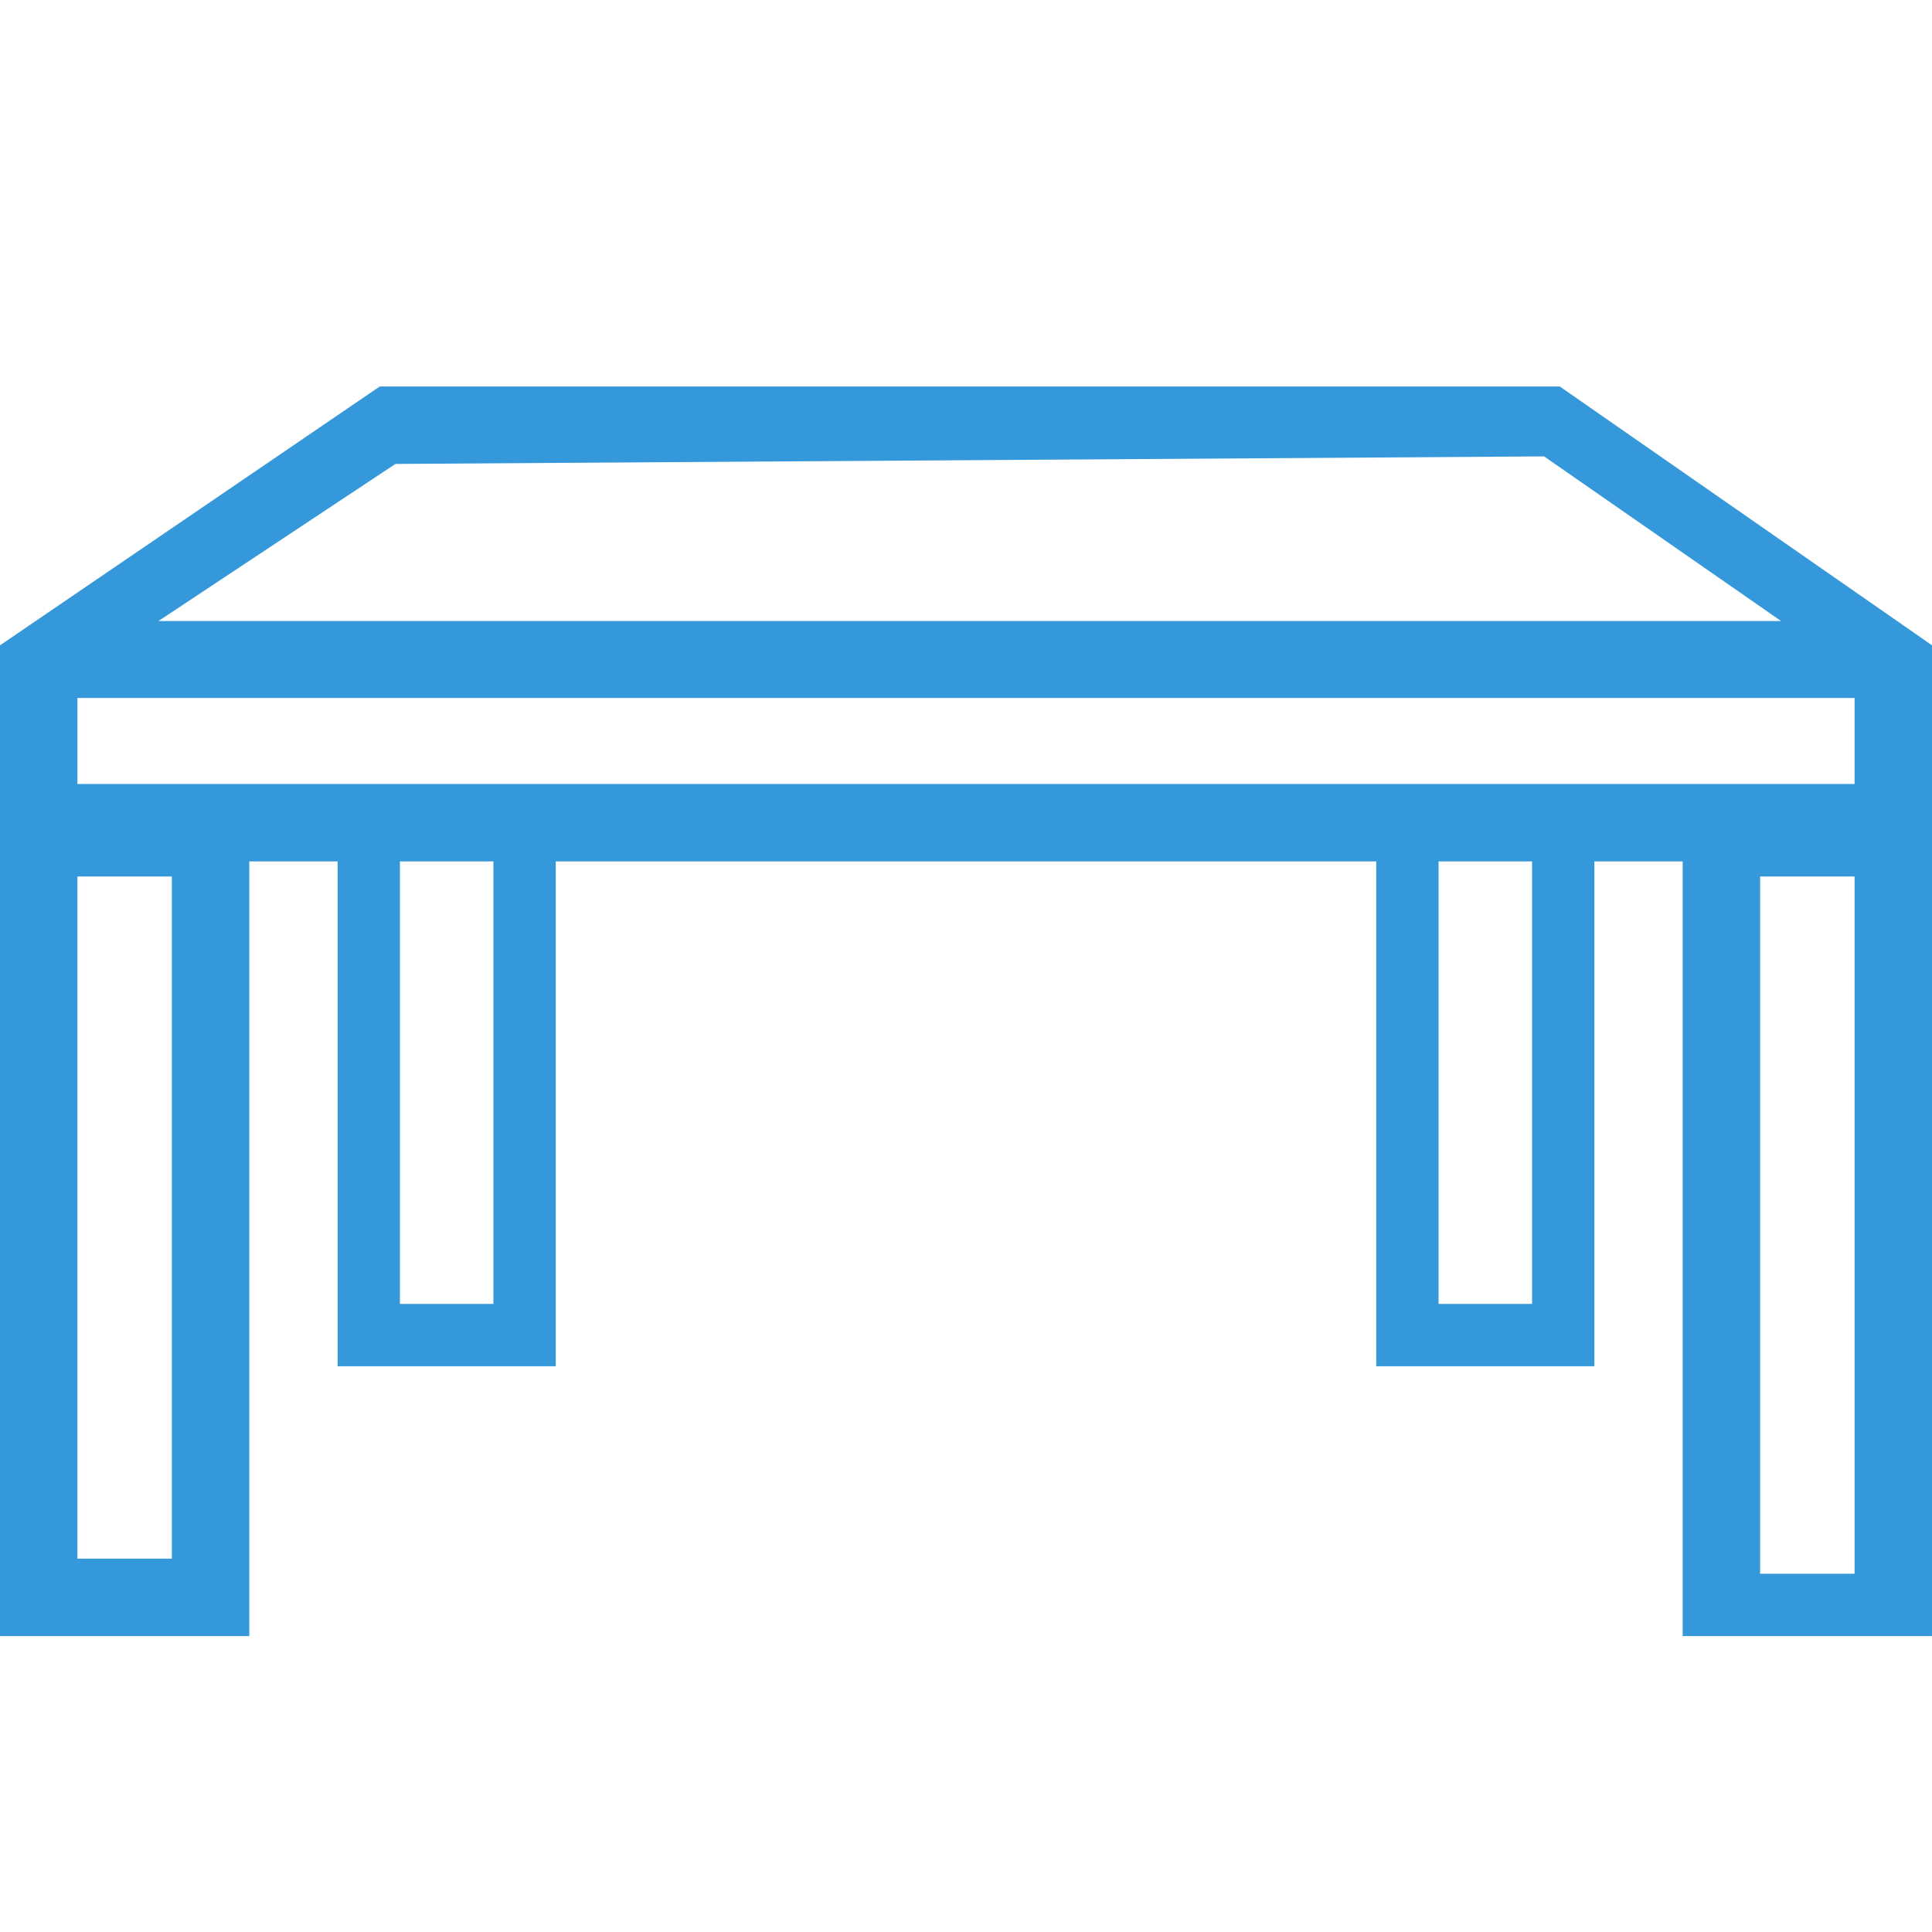
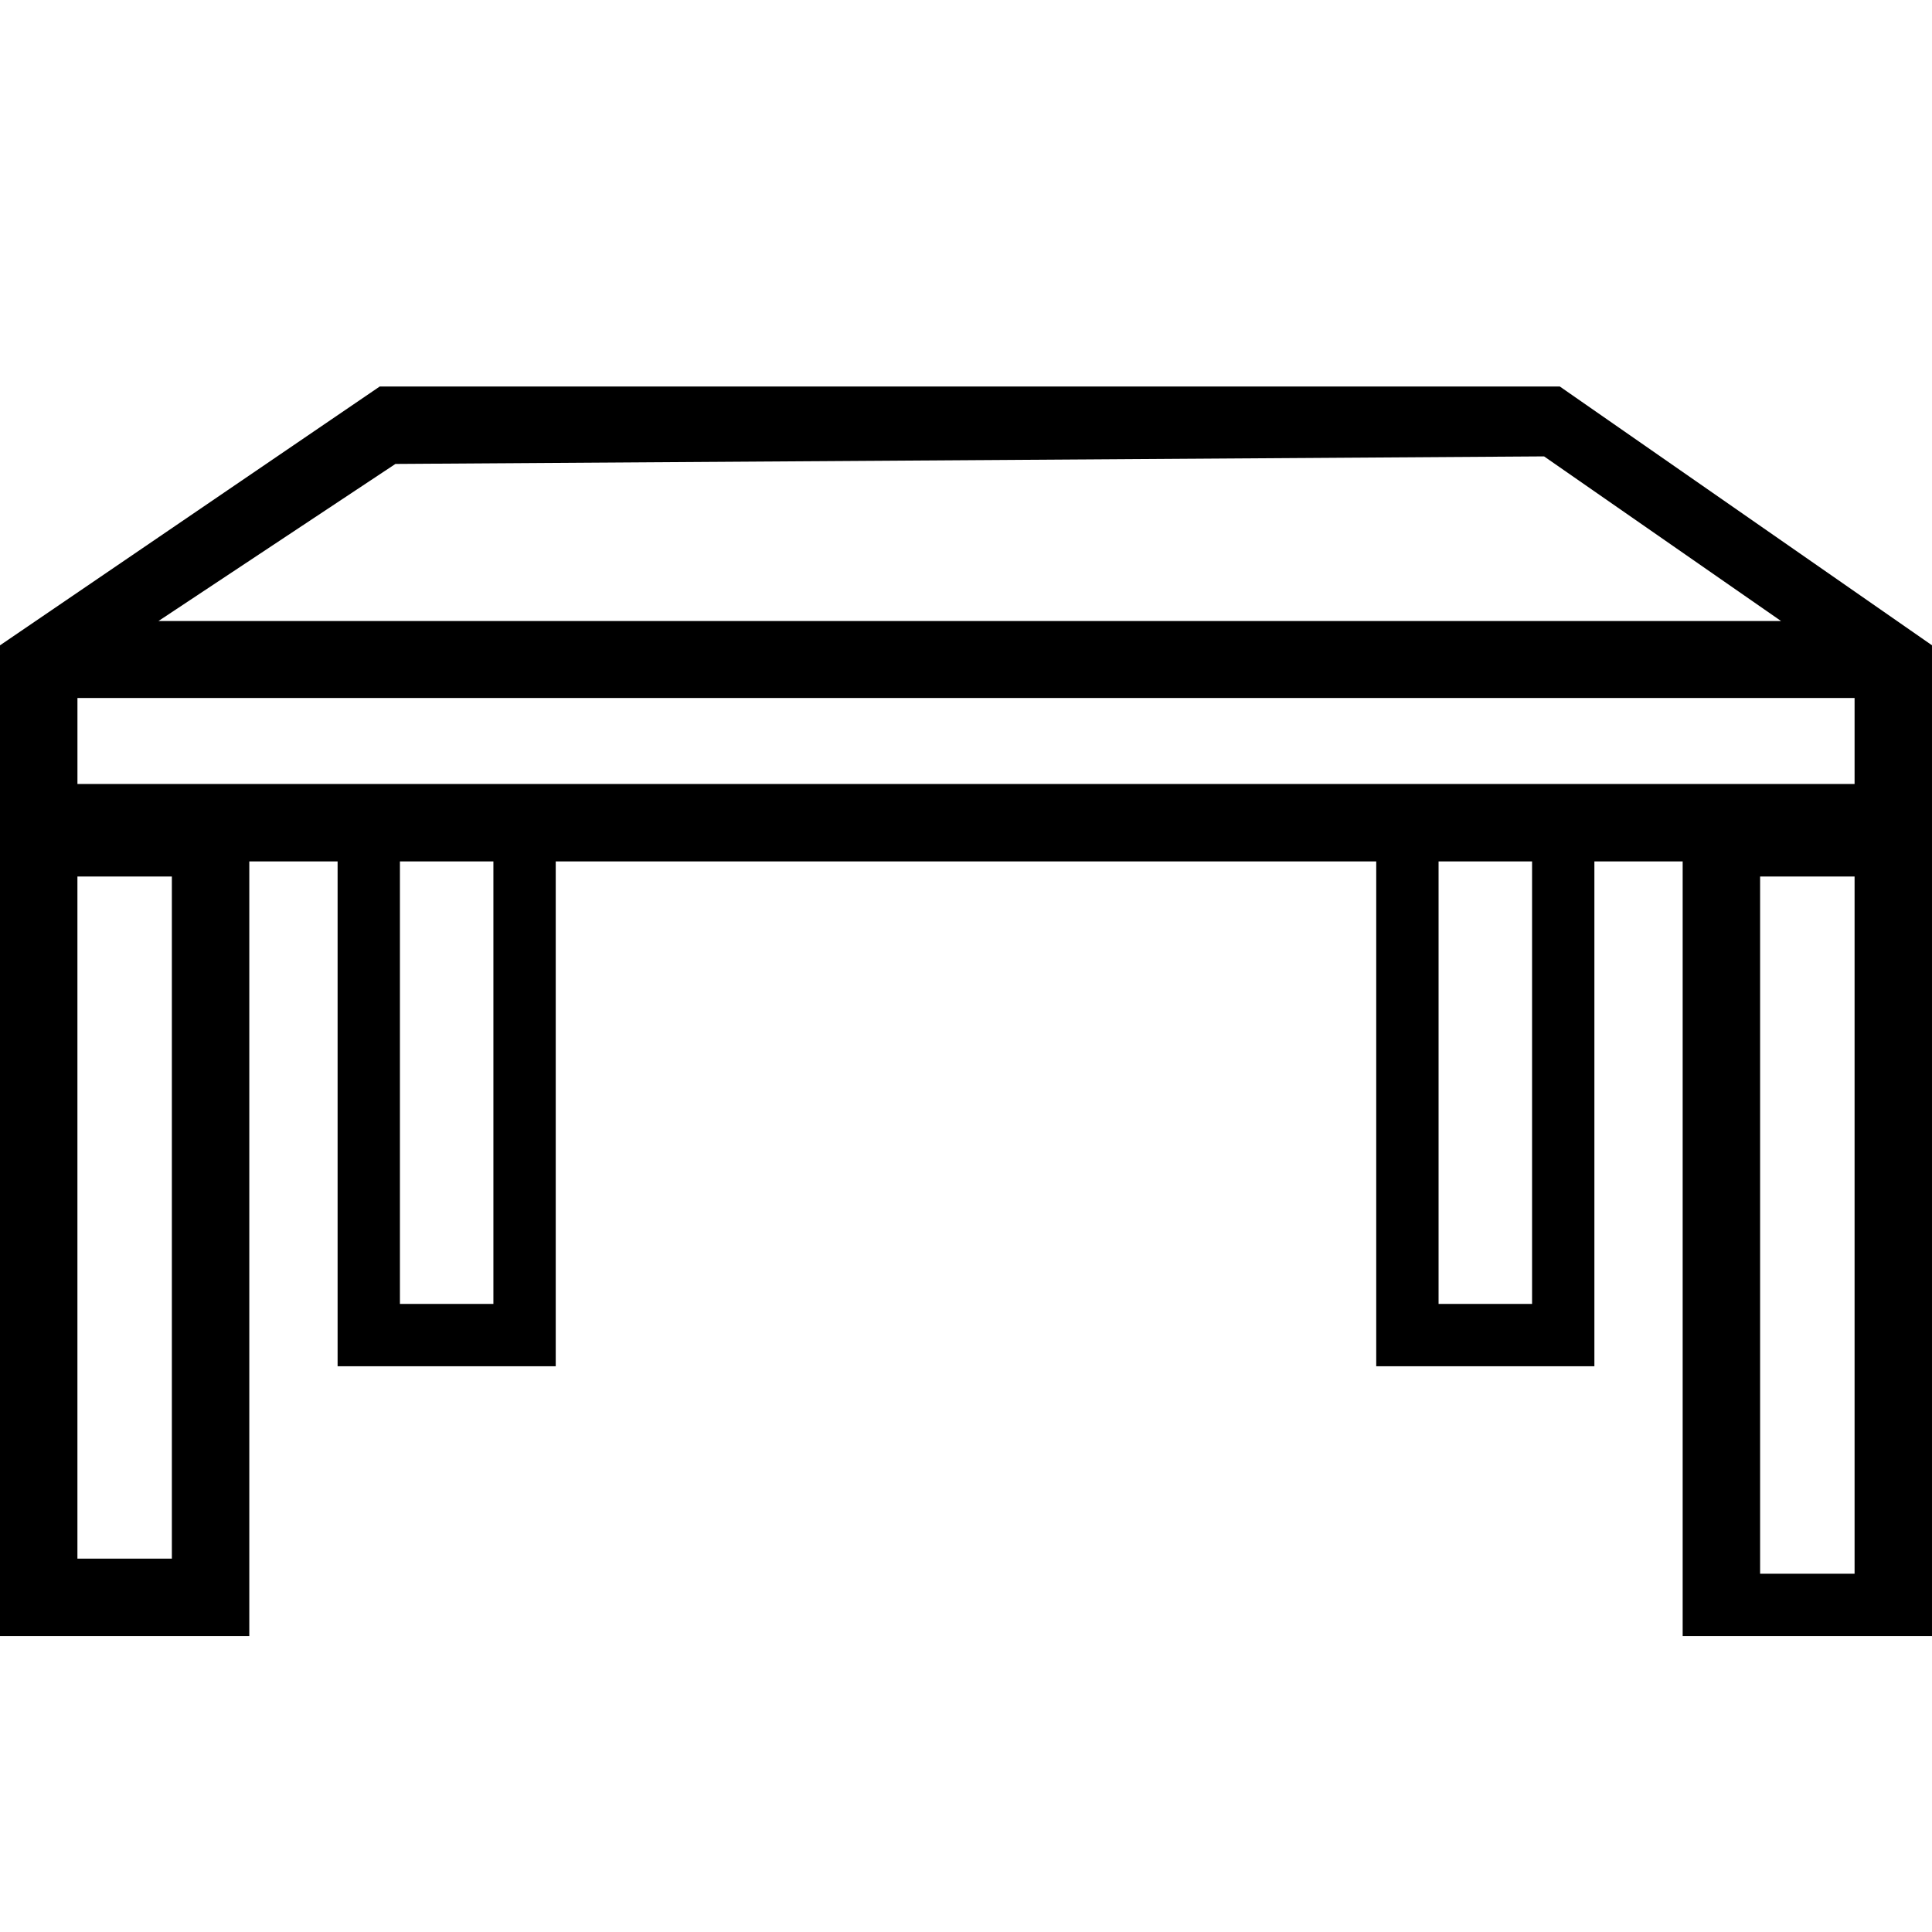
<svg xmlns="http://www.w3.org/2000/svg" id="_x32_" style="height:256px;width:256px" version="1.1" viewBox="0 0 512 512" xml:space="preserve">
  <style type="text/css">
- 	.st0{fill:#3498da;}
+ 	.st0{fill:#000000;}
</style>
-   <path class="st0" d="m413.37 102.43h-312.74l-100.63 68.589v262.56h66.066v-205.29h23.402v133.79h57.807v-133.79h217.44v133.79h57.814v-133.79h23.395v205.29h66.074v-262.57zm-308.58 20.519 304.41-2 62.808 43.634h-430.02zm-59.244 290.11h-25.029v-180.78h25.029zm85.209-67.505h-24.77v-117.27h24.77zm275.26 0h-24.778v-117.27h24.778zm85.468 71.505h-25.037v-184.78h25.037zm0-209.29h-470.96v-22.79h470.96z" fill="#3498da" />
+   <path class="st0" d="m413.37 102.43h-312.74l-100.63 68.589v262.56h66.066v-205.29h23.402v133.79h57.807v-133.79h217.44v133.79h57.814v-133.79h23.395v205.29h66.074v-262.57zm-308.58 20.519 304.41-2 62.808 43.634h-430.02zm-59.244 290.11h-25.029v-180.78h25.029zm85.209-67.505h-24.77v-117.27h24.77zm275.26 0h-24.778v-117.27h24.778zm85.468 71.505h-25.037v-184.78h25.037zm0-209.29h-470.96v-22.79h470.96z" fill="#000000" />
</svg>
